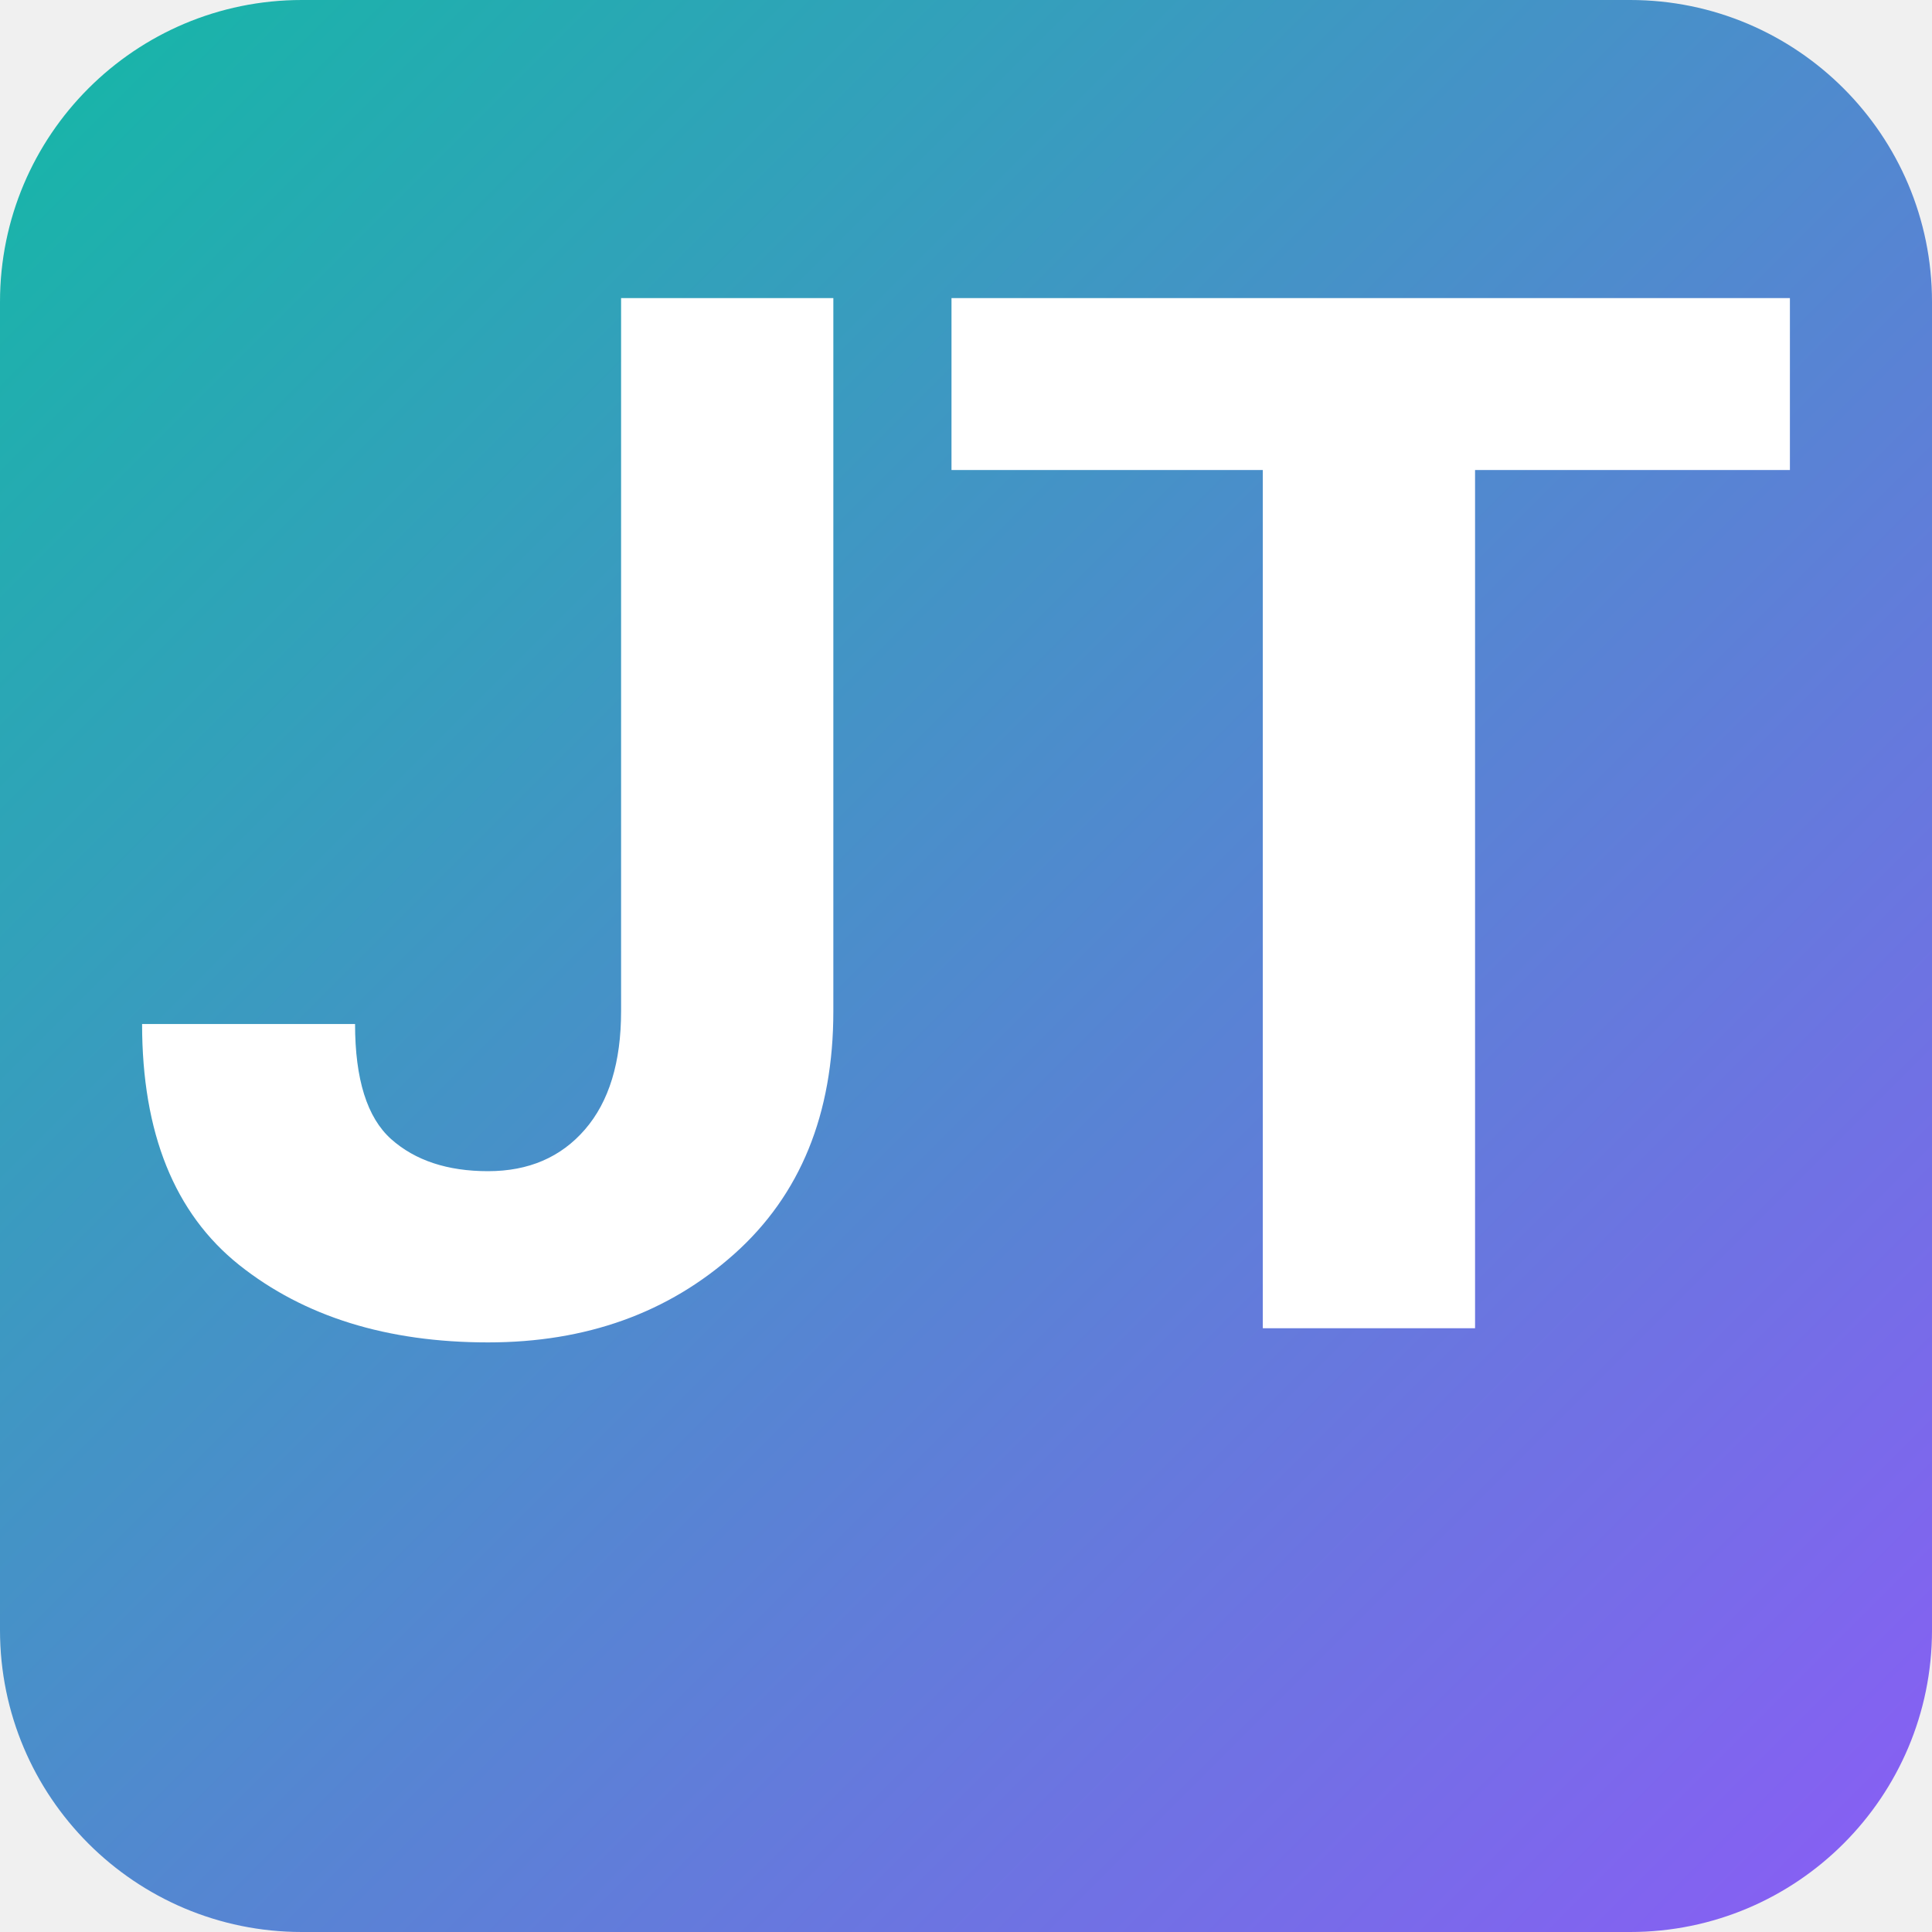
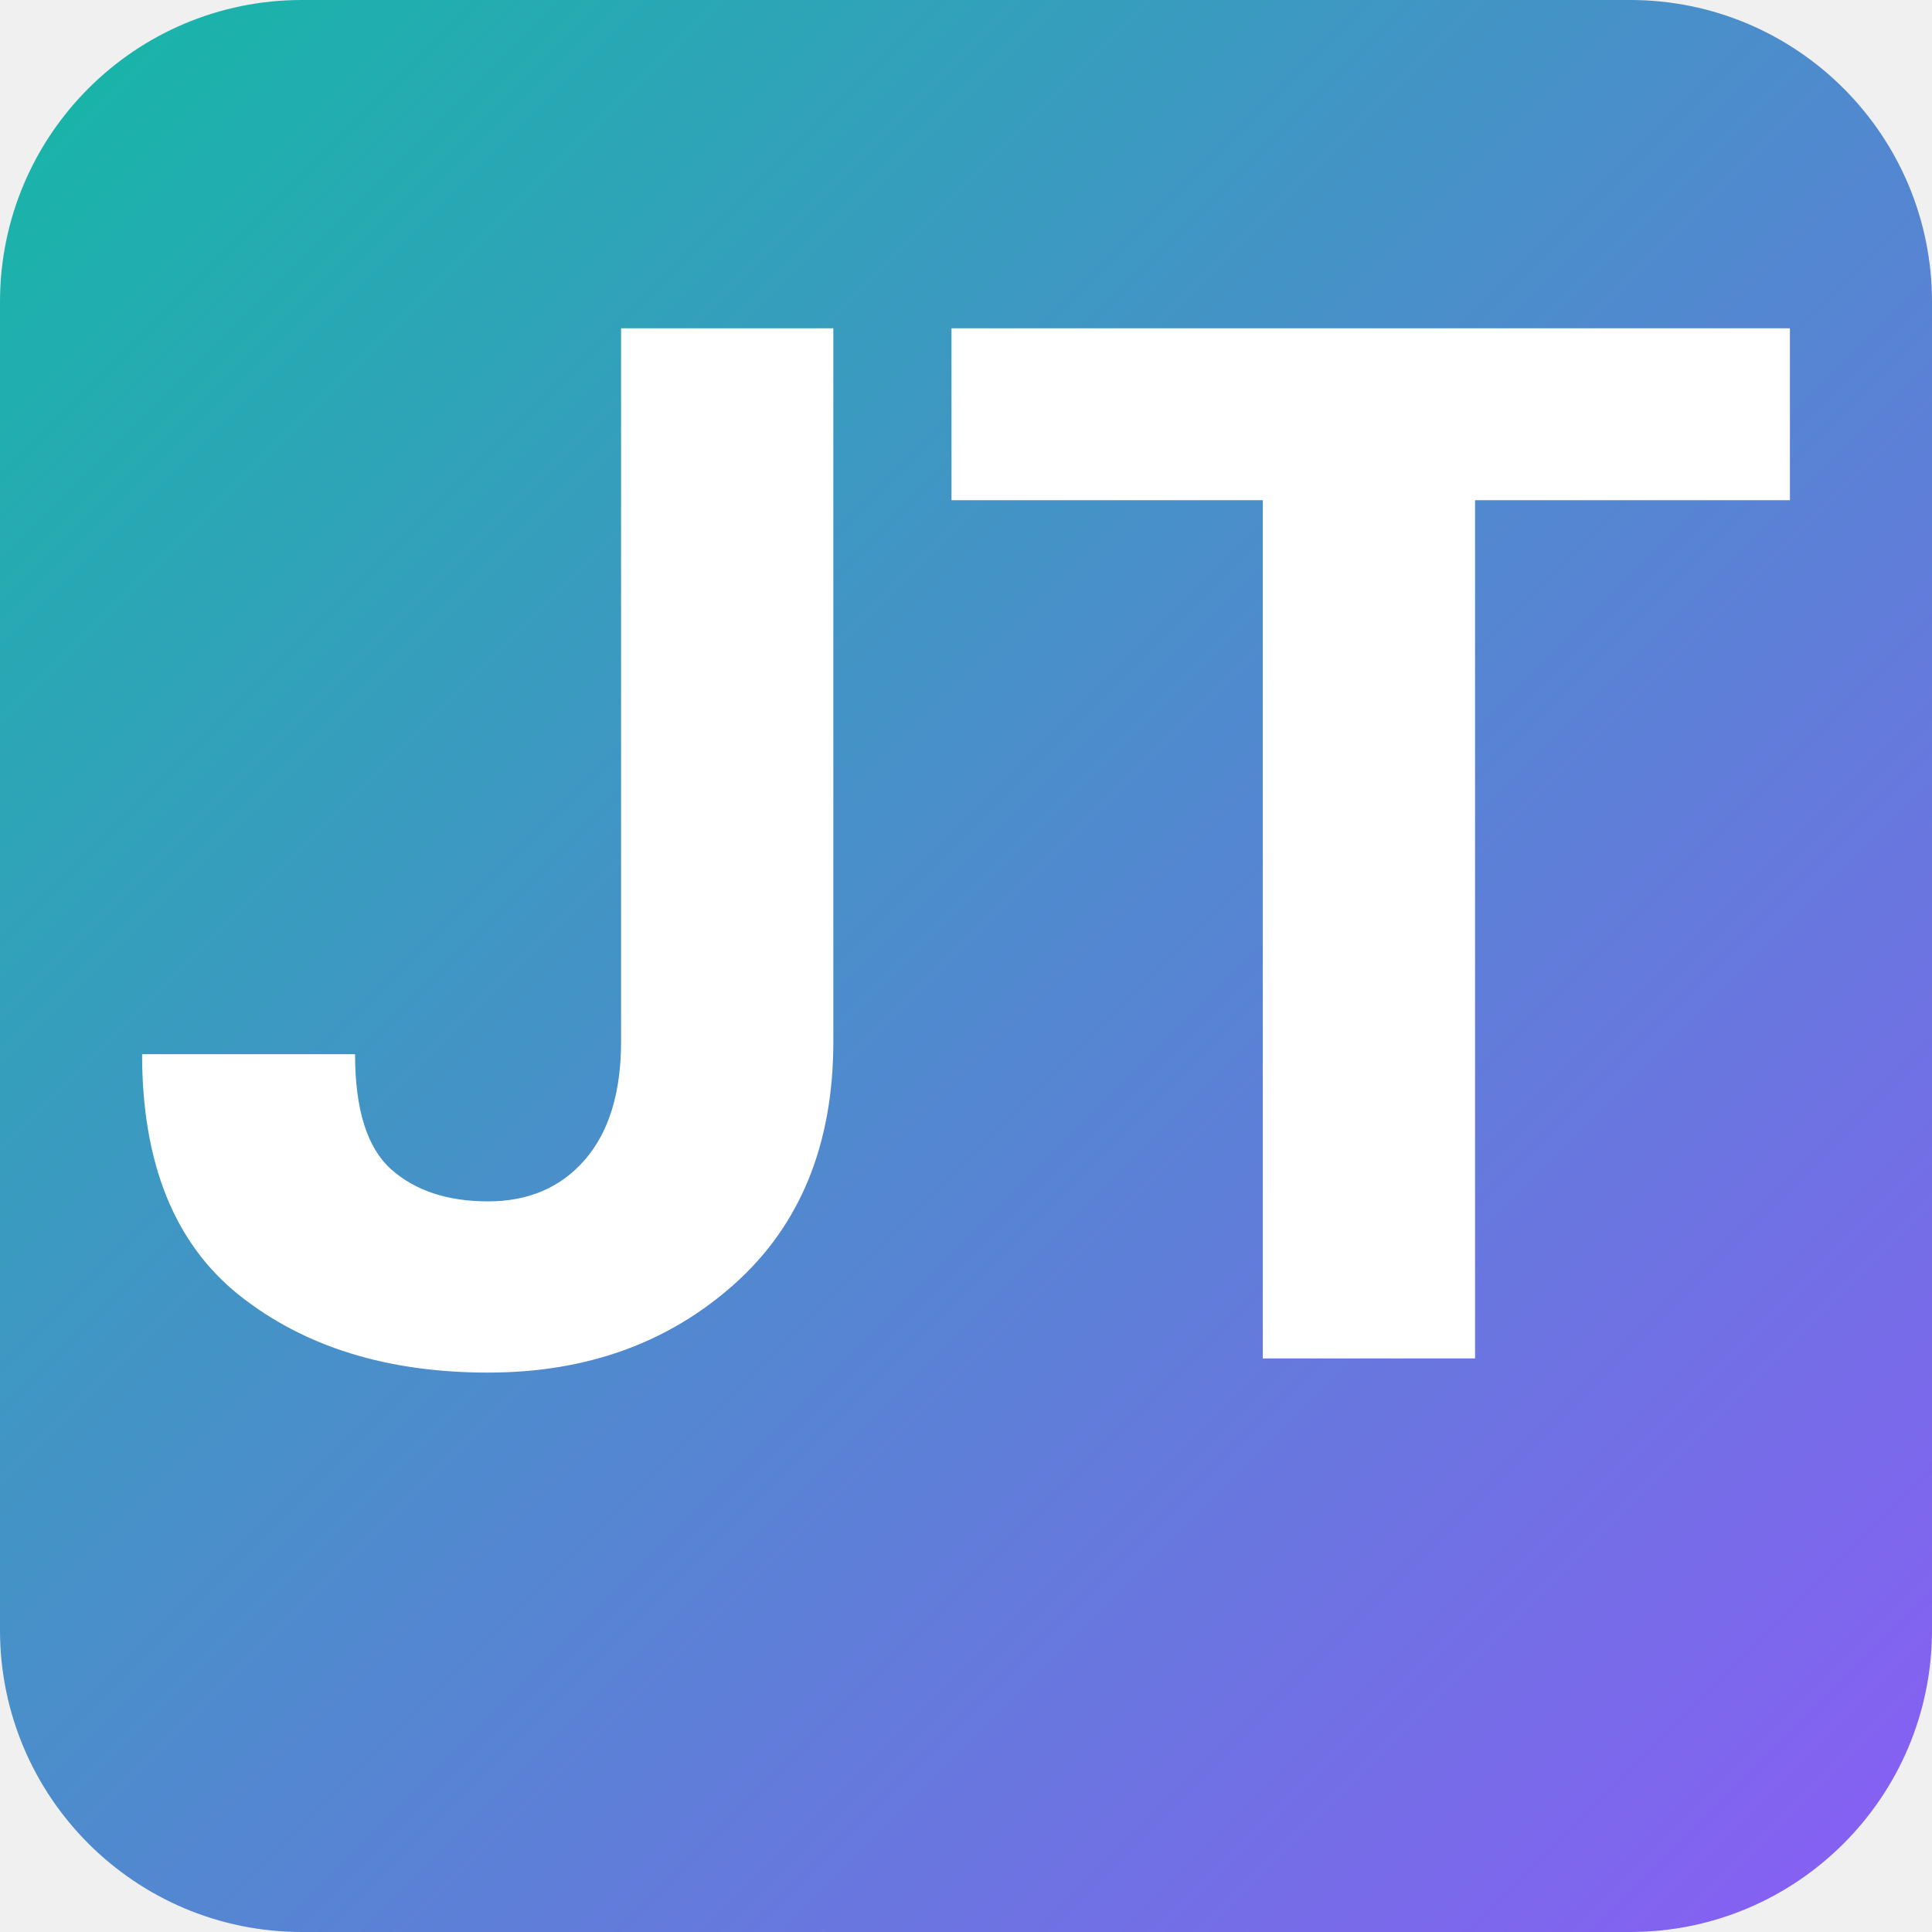
<svg xmlns="http://www.w3.org/2000/svg" fill="none" viewBox="0 0 128 128">
  <defs>
    <linearGradient id="bgGradient" x1="0%" y1="0%" x2="100%" y2="100%">
      <stop offset="0%" style="stop-color:#14b8a6;stop-opacity:1" />
      <stop offset="100%" style="stop-color:#8b5cf6;stop-opacity:1" />
    </linearGradient>
    <linearGradient id="bgGradientDark" x1="0%" y1="0%" x2="100%" y2="100%">
      <stop offset="0%" style="stop-color:#0891b2;stop-opacity:1" />
      <stop offset="100%" style="stop-color:#7c3aed;stop-opacity:1" />
    </linearGradient>
  </defs>
  <rect width="128" height="128" rx="20" class="bg" />
-   <text x="64" y="88" text-anchor="middle" class="text" font-family="system-ui, -apple-system, 'Segoe UI', Roboto, sans-serif" font-size="96" font-weight="600">JT</text>
+   <text x="64" y="90" text-anchor="middle" class="text" font-family="system-ui, -apple-system, 'Segoe UI', Roboto, sans-serif" font-size="96" font-weight="600">JT</text>
  <style>
        .bg {
            fill: url(#bgGradient);
        }
        .text {
            fill: #ffffff;
        }
        @media (prefers-color-scheme: dark) {
            .bg {
                fill: url(#bgGradientDark);
            }
            .text {
                fill: #ffffff;
            }
        }
    </style>
</svg>
